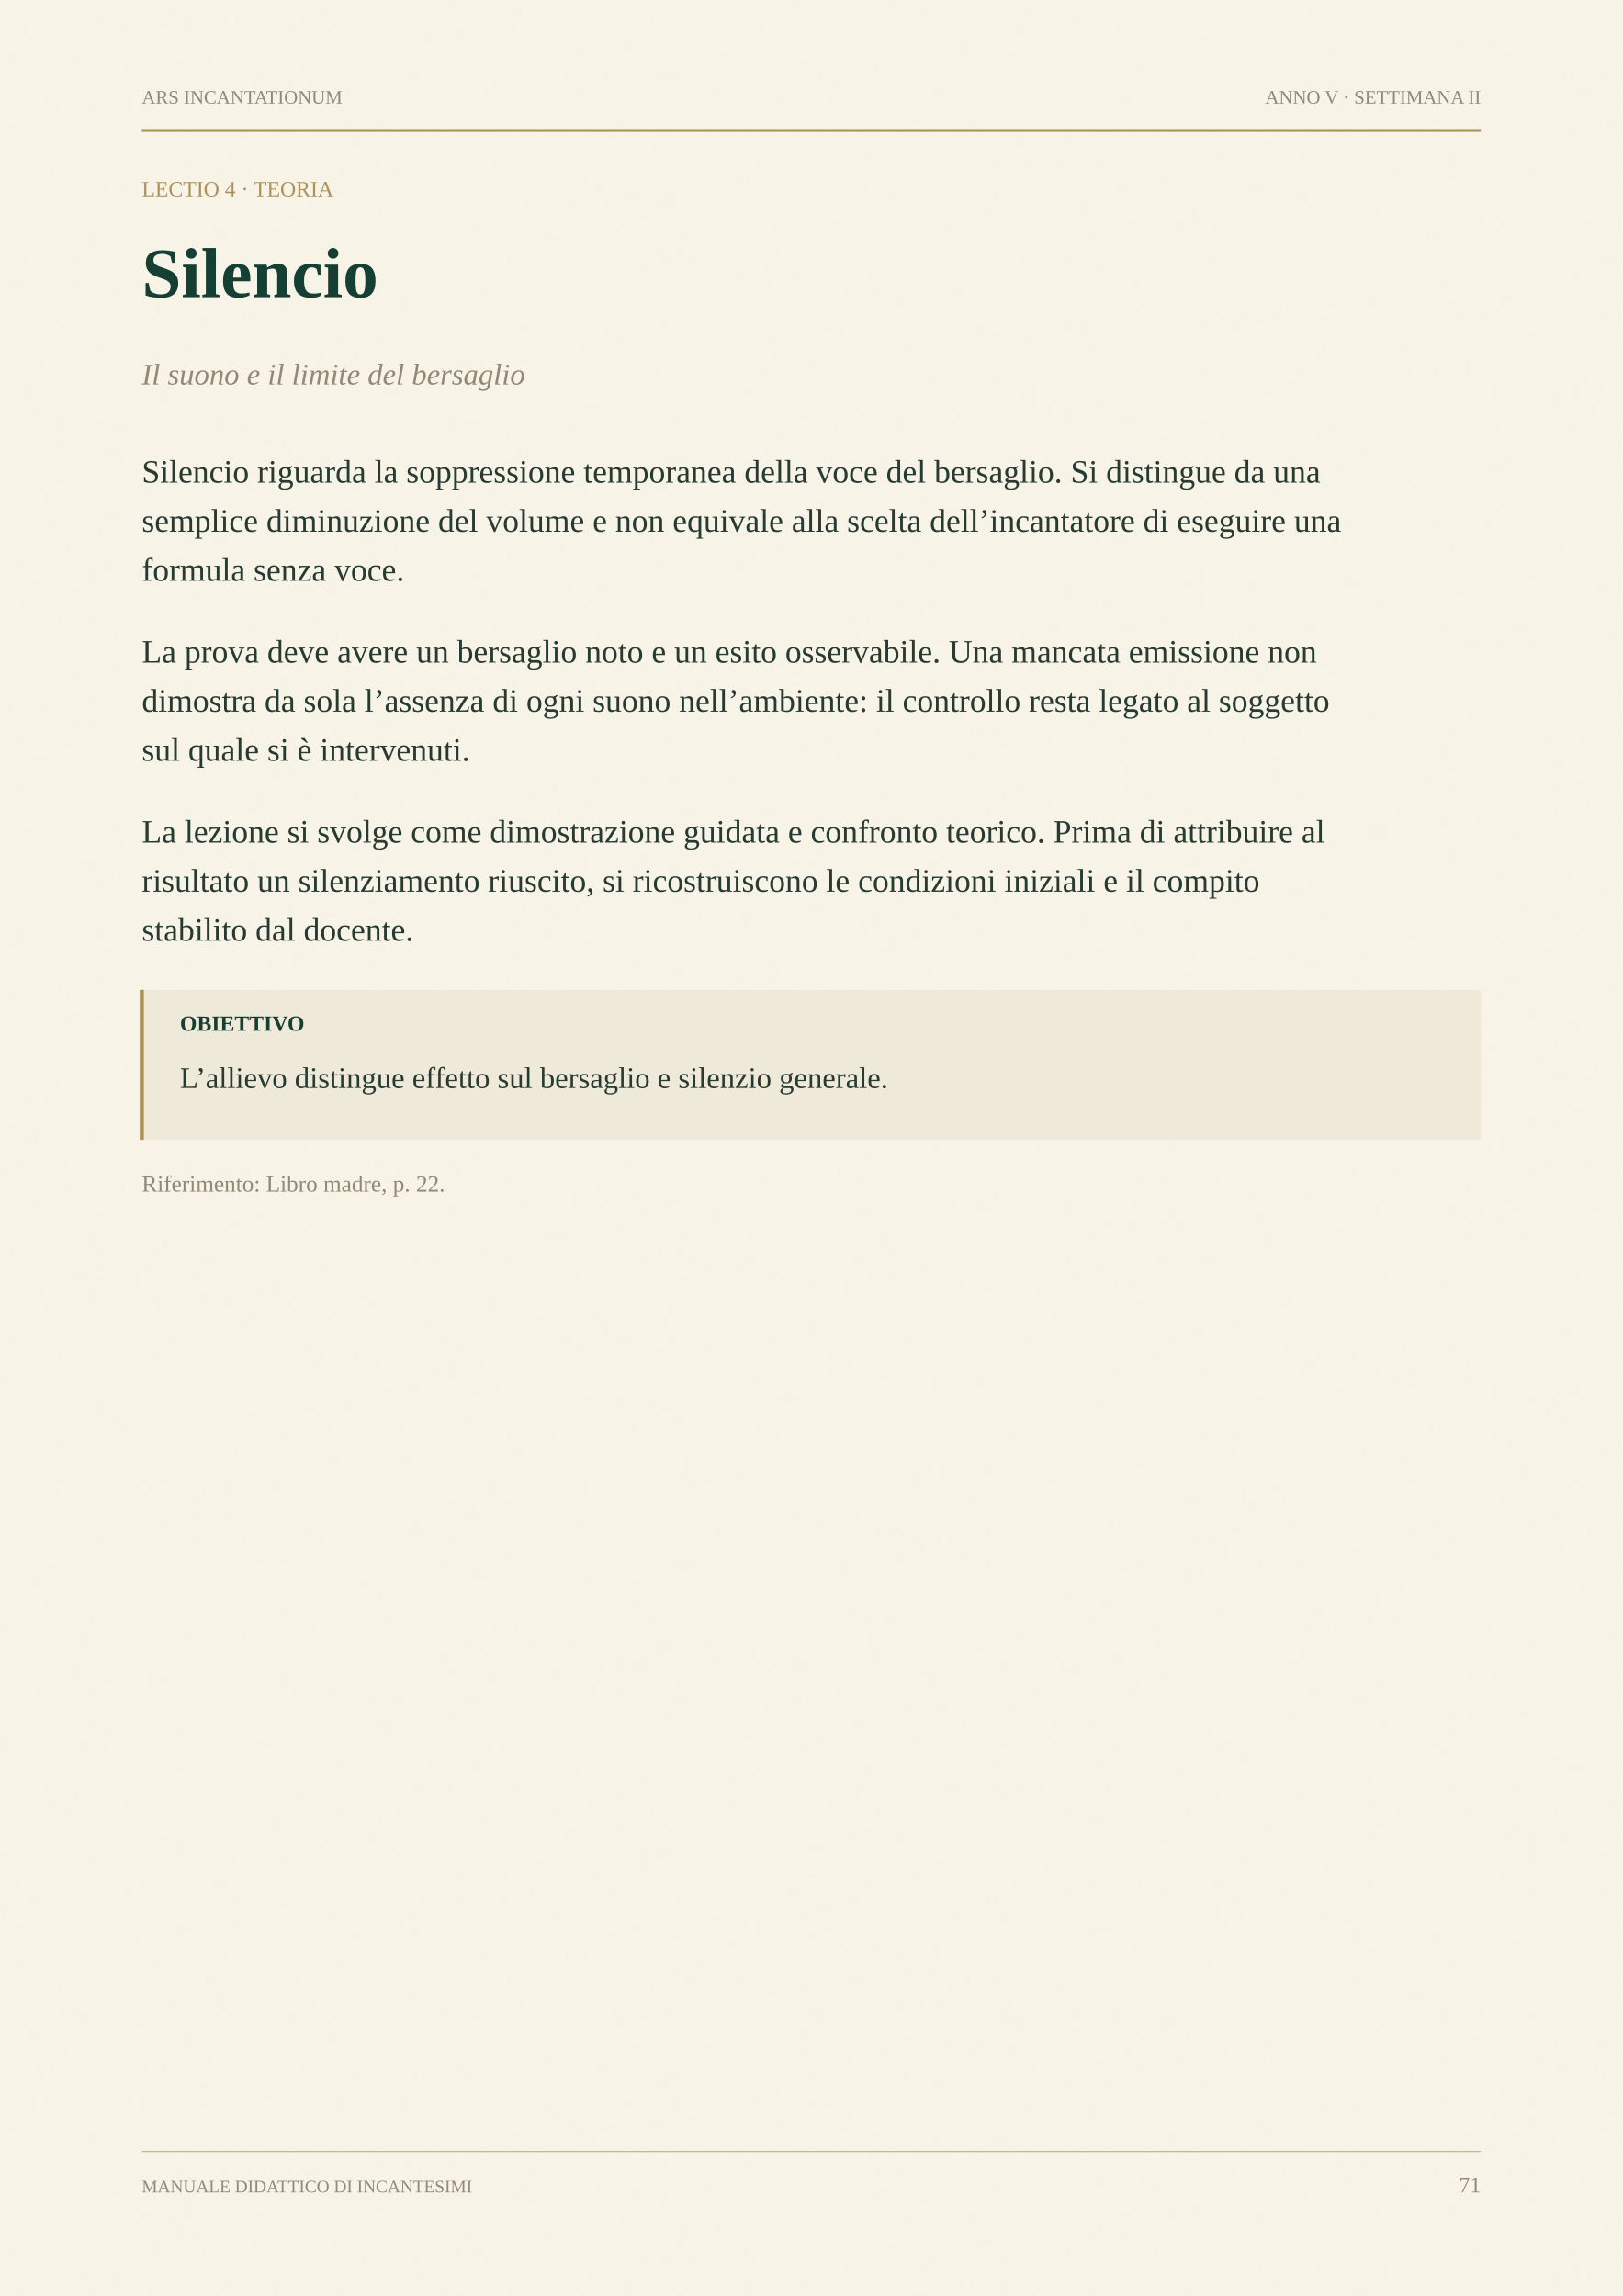
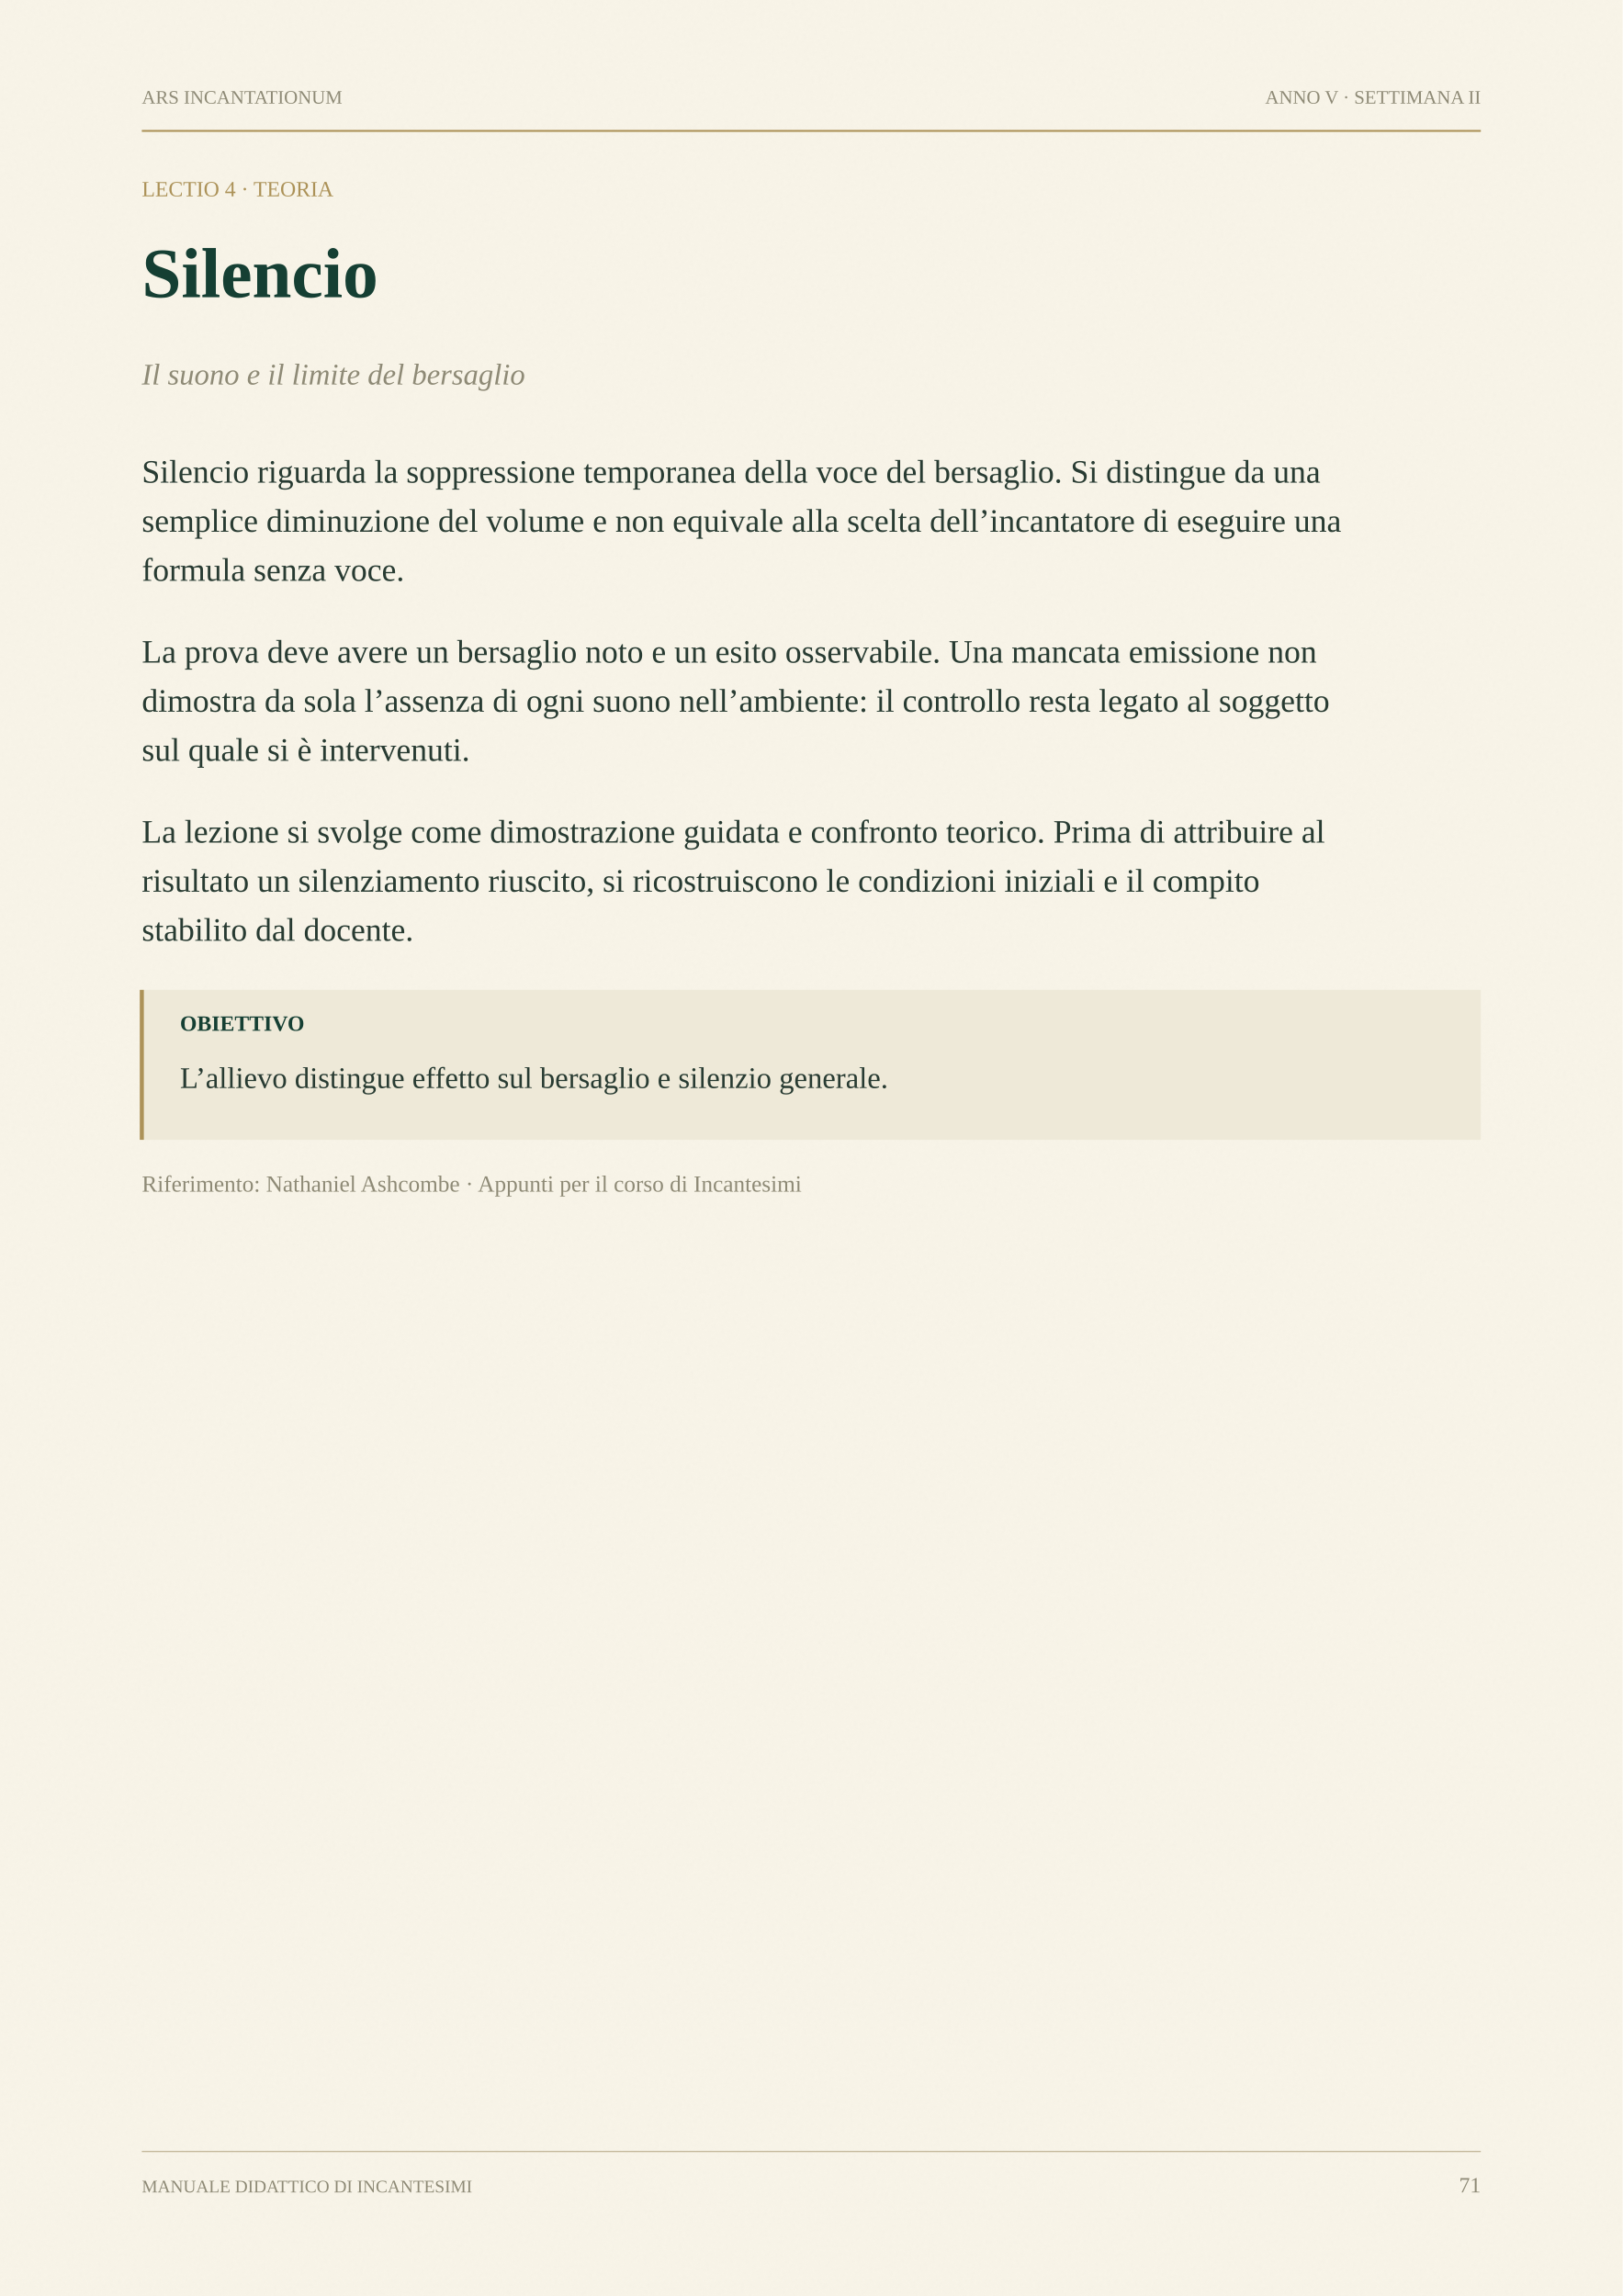
<svg xmlns="http://www.w3.org/2000/svg" width="595" height="842" viewBox="0 0 595 842">
  <defs>
    <filter id="grain">
      <feTurbulence type="fractalNoise" baseFrequency=".7" numOctaves="3" stitchTiles="stitch" />
      <feColorMatrix type="saturate" values="0" />
    </filter>
    <pattern id="paper" width="595" height="842" patternUnits="userSpaceOnUse">
      <rect width="595" height="842" filter="url(#grain)" opacity=".17" />
    </pattern>
    <linearGradient id="leather">
      <stop stop-color="#06271b" />
      <stop offset=".12" stop-color="#17583a" />
      <stop offset=".6" stop-color="#0c402a" />
      <stop offset="1" stop-color="#042015" />
    </linearGradient>
  </defs>
  <rect width="595" height="842" fill="#f8f4e8" />
  <rect width="595" height="842" fill="url(#paper)" opacity=".17" />
  <text x="52" y="38" font-family="Georgia, Times New Roman, serif" font-size="7" fill="#8e8a76">ARS INCANTATIONUM</text>
  <text x="543" y="38" font-family="Georgia, Times New Roman, serif" font-size="7" fill="#8e8a76" text-anchor="end">ANNO V · SETTIMANA II</text>
  <text x="52" y="72" font-family="Georgia, Times New Roman, serif" font-size="8" fill="#ac9258">LECTIO 4 · TEORIA</text>
  <path d="M52 48H543" stroke="#ac9258" stroke-width=".7" />
  <text x="52" y="109" font-family="Georgia, Times New Roman, serif" font-size="26" fill="#153f33" font-weight="bold">Silencio</text>
  <text x="52" y="141" font-family="Georgia, Times New Roman, serif" font-size="11" fill="#8e8a76" font-style="italic">Il suono e il limite del bersaglio</text>
  <text x="52" y="177" font-family="Georgia, Times New Roman, serif" font-size="12" fill="#283b32">Silencio riguarda la soppressione temporanea della voce del bersaglio. Si distingue da una</text>
  <text x="52" y="195" font-family="Georgia, Times New Roman, serif" font-size="12" fill="#283b32">semplice diminuzione del volume e non equivale alla scelta dell’incantatore di eseguire una</text>
  <text x="52" y="213" font-family="Georgia, Times New Roman, serif" font-size="12" fill="#283b32">formula senza voce.</text>
  <text x="52" y="243" font-family="Georgia, Times New Roman, serif" font-size="12" fill="#283b32">La prova deve avere un bersaglio noto e un esito osservabile. Una mancata emissione non</text>
  <text x="52" y="261" font-family="Georgia, Times New Roman, serif" font-size="12" fill="#283b32">dimostra da sola l’assenza di ogni suono nell’ambiente: il controllo resta legato al soggetto</text>
  <text x="52" y="279" font-family="Georgia, Times New Roman, serif" font-size="12" fill="#283b32">sul quale si è intervenuti.</text>
  <text x="52" y="309" font-family="Georgia, Times New Roman, serif" font-size="12" fill="#283b32">La lezione si svolge come dimostrazione guidata e confronto teorico. Prima di attribuire al</text>
  <text x="52" y="327" font-family="Georgia, Times New Roman, serif" font-size="12" fill="#283b32">risultato un silenziamento riuscito, si ricostruiscono le condizioni iniziali e il compito</text>
  <text x="52" y="345" font-family="Georgia, Times New Roman, serif" font-size="12" fill="#283b32">stabilito dal docente.</text>
  <rect x="52" y="363" width="491" height="55" fill="#eee9d8" />
  <path d="M52 363v55" stroke="#ac9258" stroke-width="1.5" />
  <text x="66" y="378" font-family="Georgia, Times New Roman, serif" font-size="8" fill="#153f33" font-weight="bold">OBIETTIVO</text>
  <text x="66" y="399" font-family="Georgia, Times New Roman, serif" font-size="11" fill="#283b32">L’allievo distingue effetto sul bersaglio e silenzio generale.</text>
-   <text x="52" y="437" font-family="Georgia, Times New Roman, serif" font-size="8.5" fill="#8e8a76">Riferimento: Libro madre, p. 22.</text>
+   <text x="52" y="437" font-family="Georgia, Times New Roman, serif" font-size="8.5" fill="#8e8a76">Riferimento: Nathaniel Ashcombe · Appunti per il corso di Incantesimi</text>
  <path d="M52 789H543" stroke="#c3b89b" stroke-width=".45" />
  <text x="52" y="804" font-family="Georgia, Times New Roman, serif" font-size="6.5" fill="#8e8a76">MANUALE DIDATTICO DI INCANTESIMI</text>
  <text x="543" y="804" font-family="Georgia, Times New Roman, serif" font-size="8" fill="#8e8a76" text-anchor="end">71</text>
</svg>
